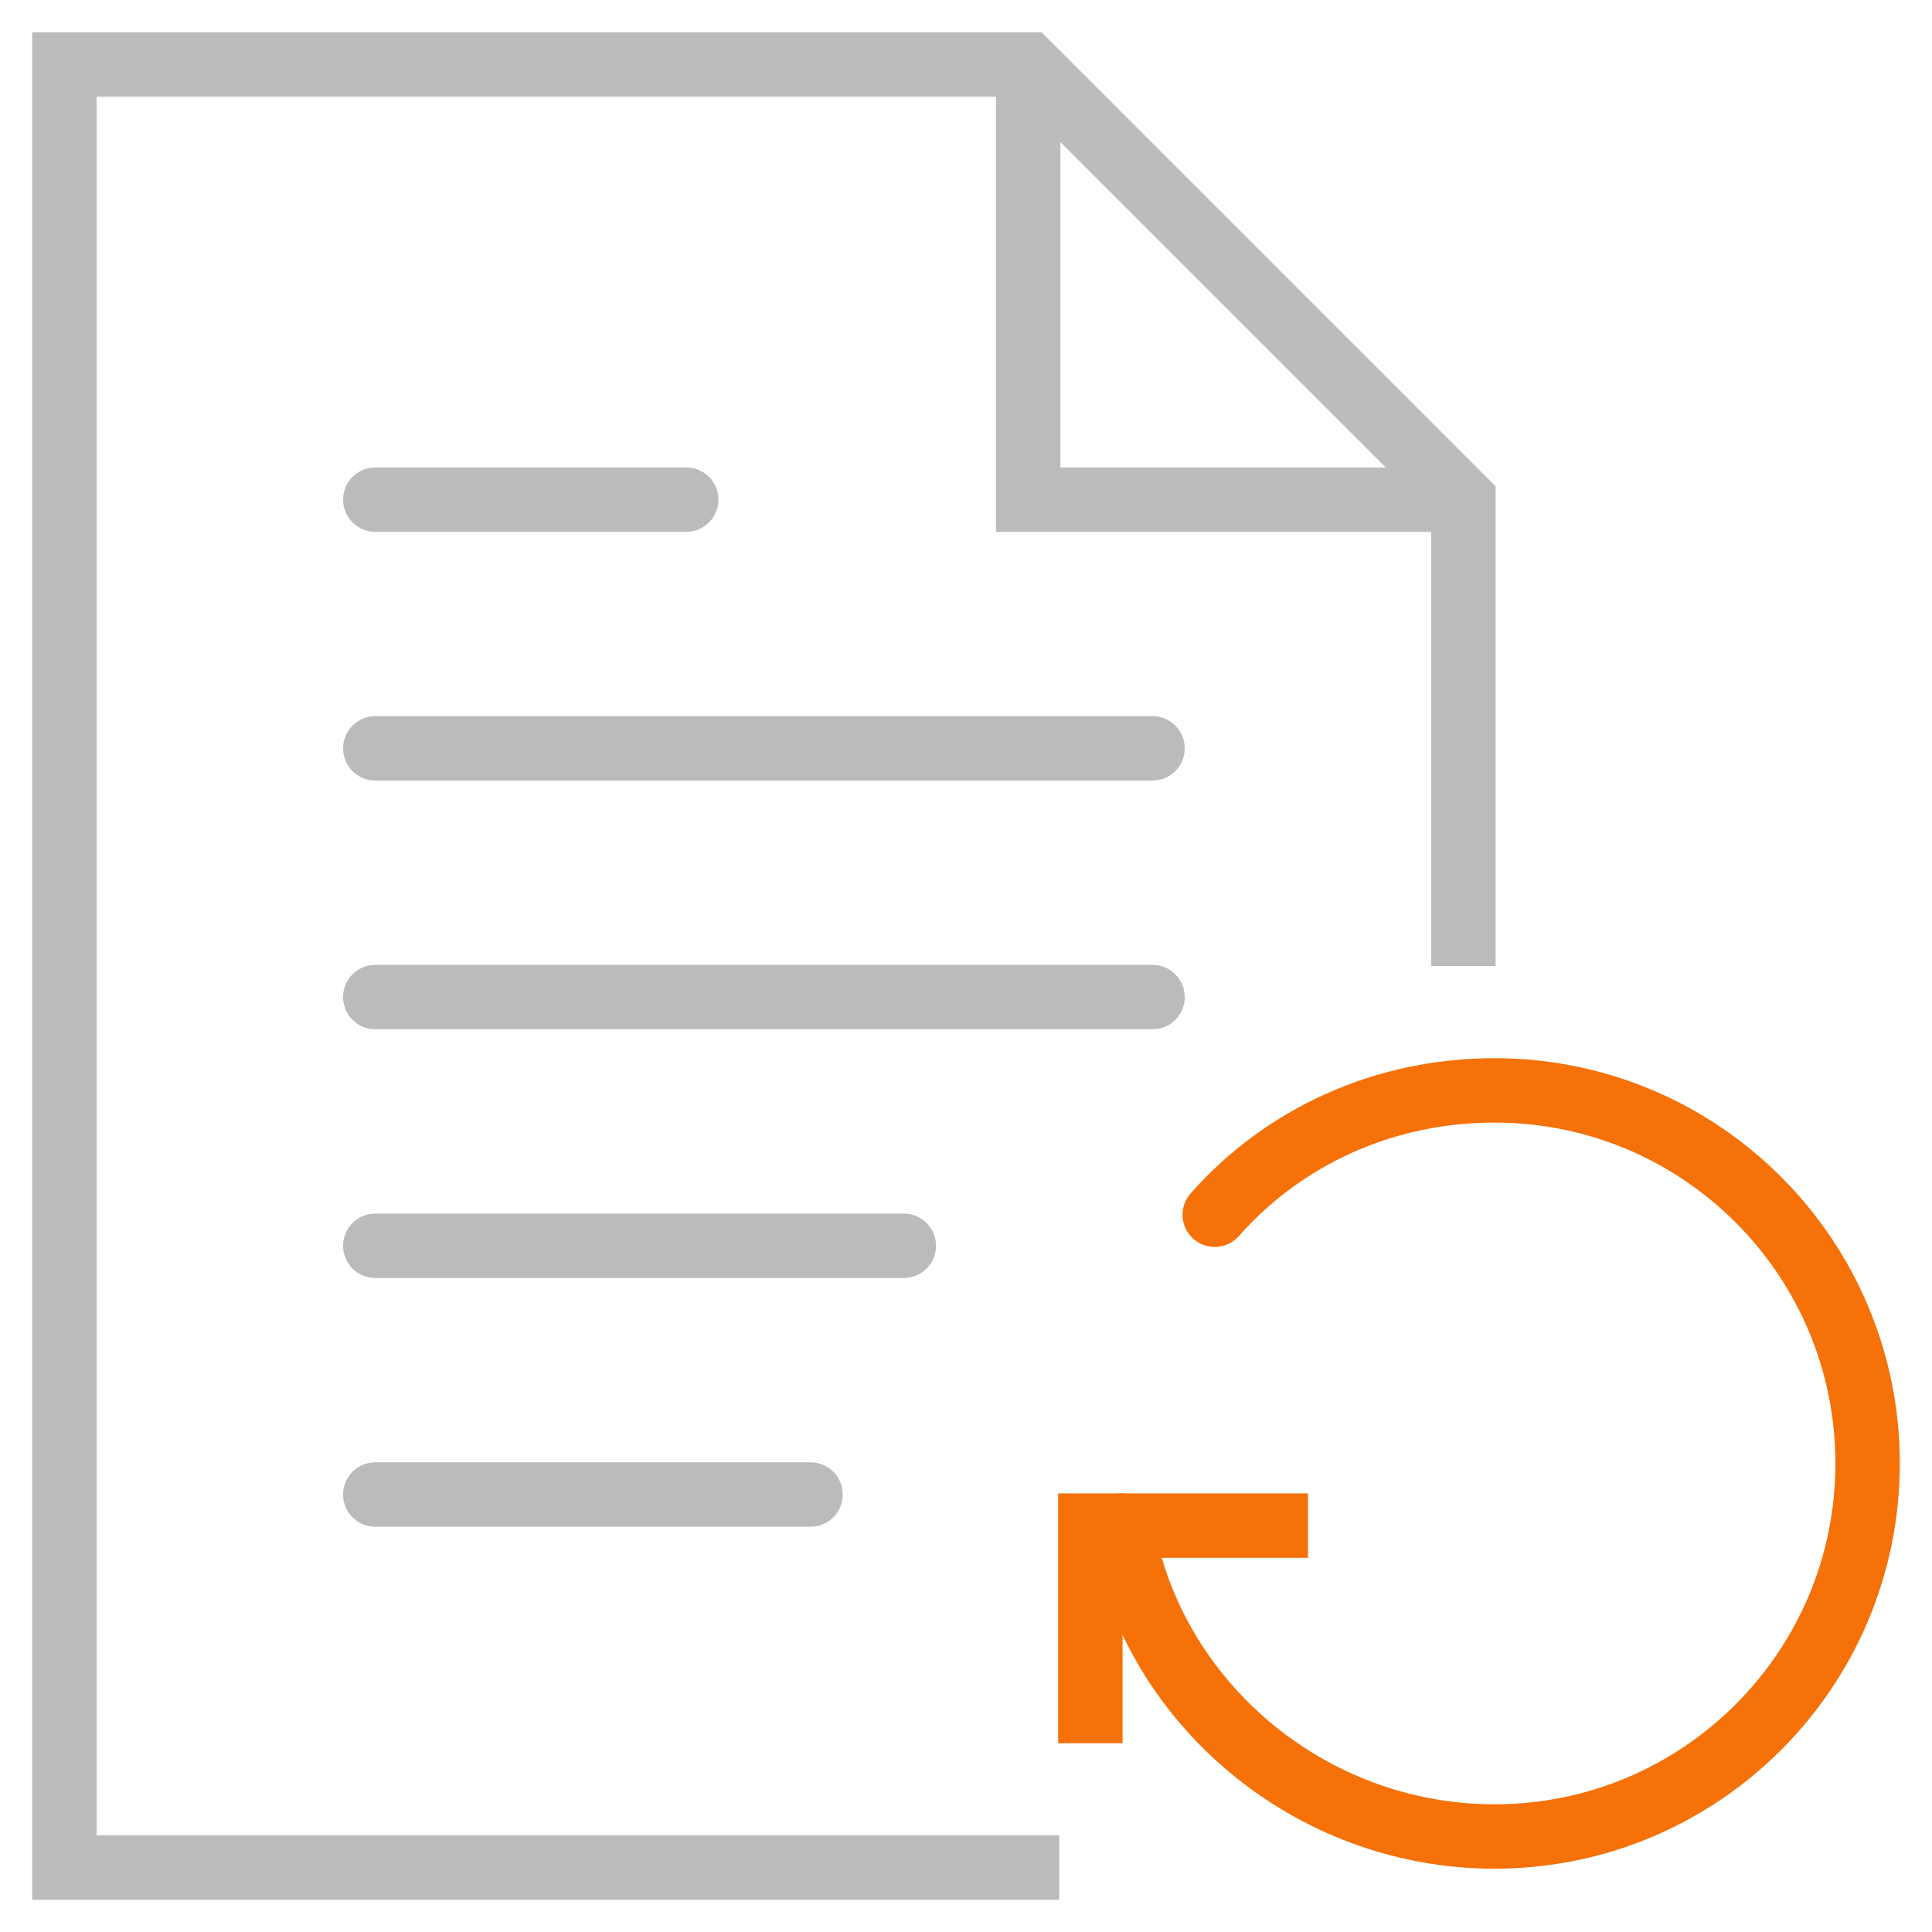
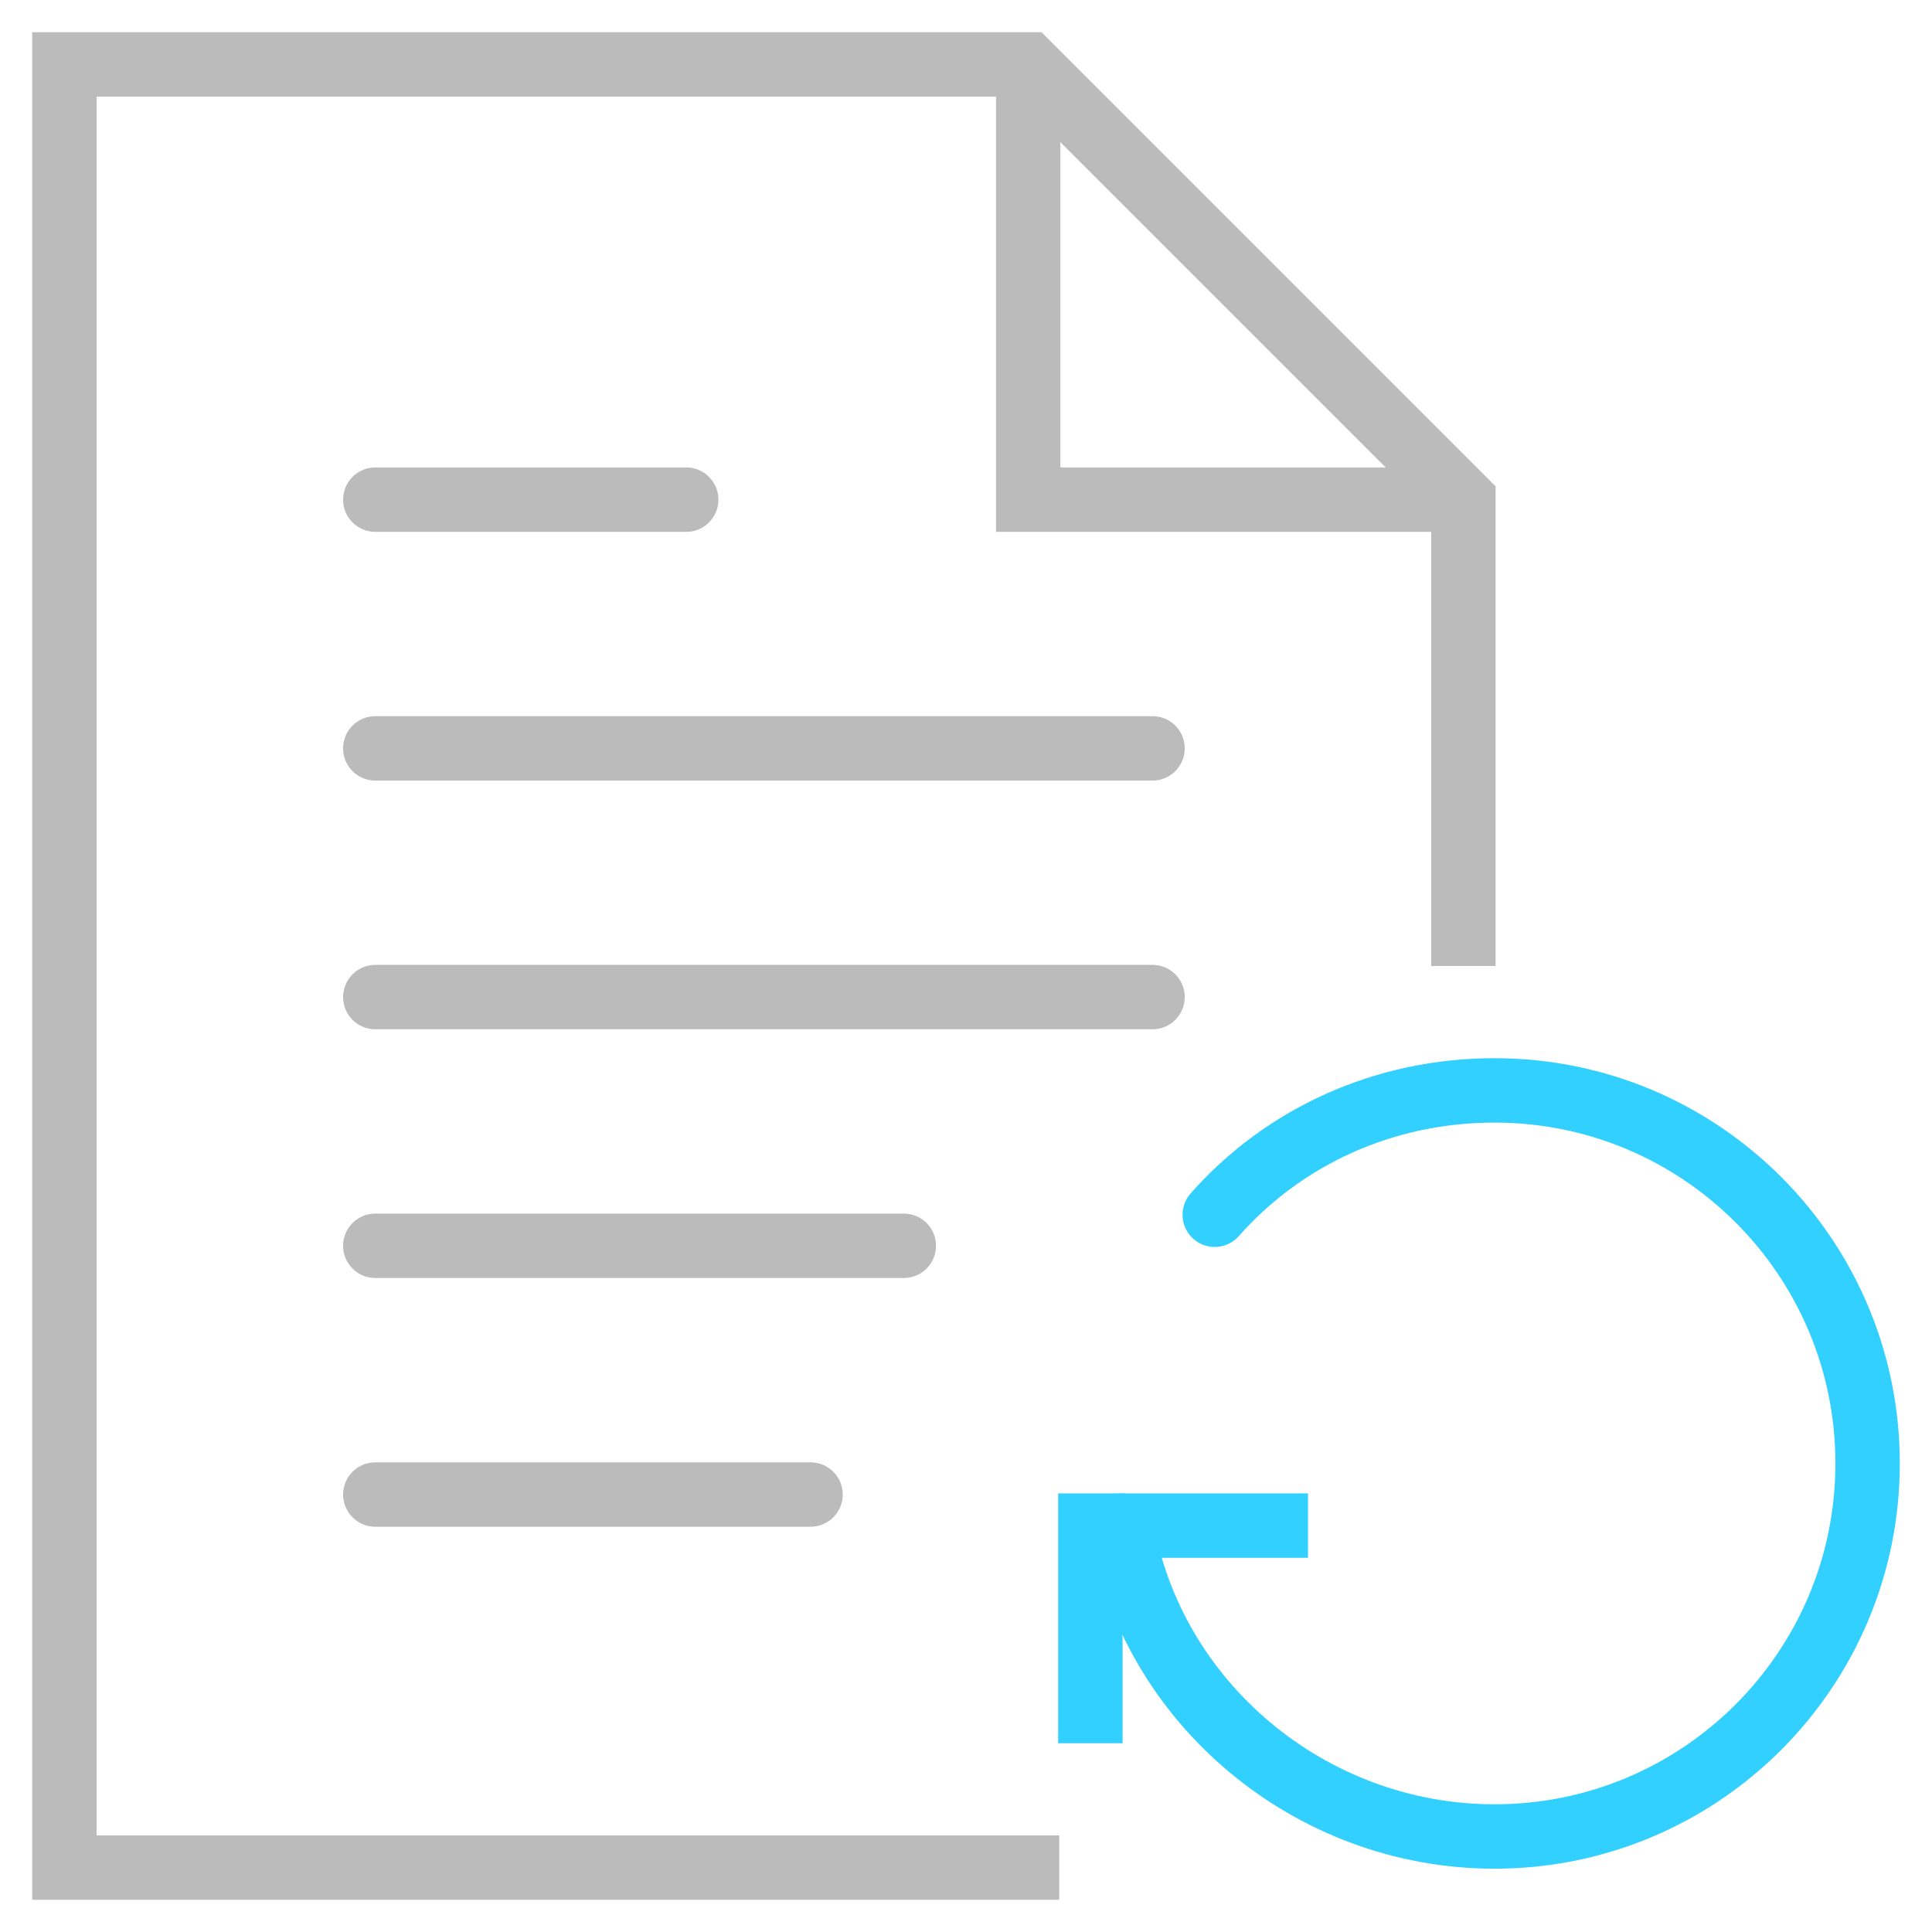
<svg xmlns="http://www.w3.org/2000/svg" version="1.1" id="Isolation_Mode" x="0px" y="0px" width="60px" height="60px" viewBox="0 0 60 60" enable-background="new 0 0 60 60" xml:space="preserve">
  <g>
    <line fill="none" stroke="#BBBBBB" stroke-width="2" stroke-linecap="round" stroke-miterlimit="10" x1="11.655" y1="23.241" x2="35.793" y2="23.241" />
    <line fill="none" stroke="#BBBBBB" stroke-width="2" stroke-linecap="round" stroke-miterlimit="10" x1="11.655" y1="15.517" x2="21.311" y2="15.517" />
    <line fill="none" stroke="#BBBBBB" stroke-width="2" stroke-linecap="round" stroke-miterlimit="10" x1="11.655" y1="30.965" x2="35.793" y2="30.965" />
    <line fill="none" stroke="#BBBBBB" stroke-width="2" stroke-linecap="round" stroke-miterlimit="10" x1="11.655" y1="38.689" x2="28.069" y2="38.689" />
    <line fill="none" stroke="#BBBBBB" stroke-width="2" stroke-linecap="round" stroke-miterlimit="10" x1="11.655" y1="46.414" x2="25.172" y2="46.414" />
    <polyline fill="none" stroke="#BBBBBB" stroke-width="2" stroke-miterlimit="10" points="31.931,2 31.931,15.517 45.448,15.517     " />
    <polyline fill="none" stroke="#BBBBBB" stroke-width="2" stroke-miterlimit="10" points="45.448,30 45.448,15.517 31.931,2 2,2    2,58 32.896,58  " />
-     <polyline fill="none" stroke="#F67107" stroke-width="2" stroke-miterlimit="10" points="33.862,54.138 33.862,47.379    40.621,47.379  " />
-     <path fill="none" stroke="#F67107" stroke-width="2" stroke-linecap="round" stroke-miterlimit="10" d="M37.725,37.725   c2.122-2.405,5.229-3.862,8.689-3.862C52.813,33.862,58,39.05,58,45.448s-5.187,11.586-11.586,11.586   c-5.741,0-10.668-4.174-11.587-9.655" />
+     <polyline fill="none" stroke="#32D0FF" stroke-width="2" stroke-miterlimit="10" points="33.862,54.138 33.862,47.379    40.621,47.379  " />
+     <path fill="none" stroke="#32D0FF" stroke-width="2" stroke-linecap="round" stroke-miterlimit="10" d="M37.725,37.725   c2.122-2.405,5.229-3.862,8.689-3.862C52.813,33.862,58,39.05,58,45.448s-5.187,11.586-11.586,11.586   c-5.741,0-10.668-4.174-11.587-9.655" />
  </g>
</svg>
